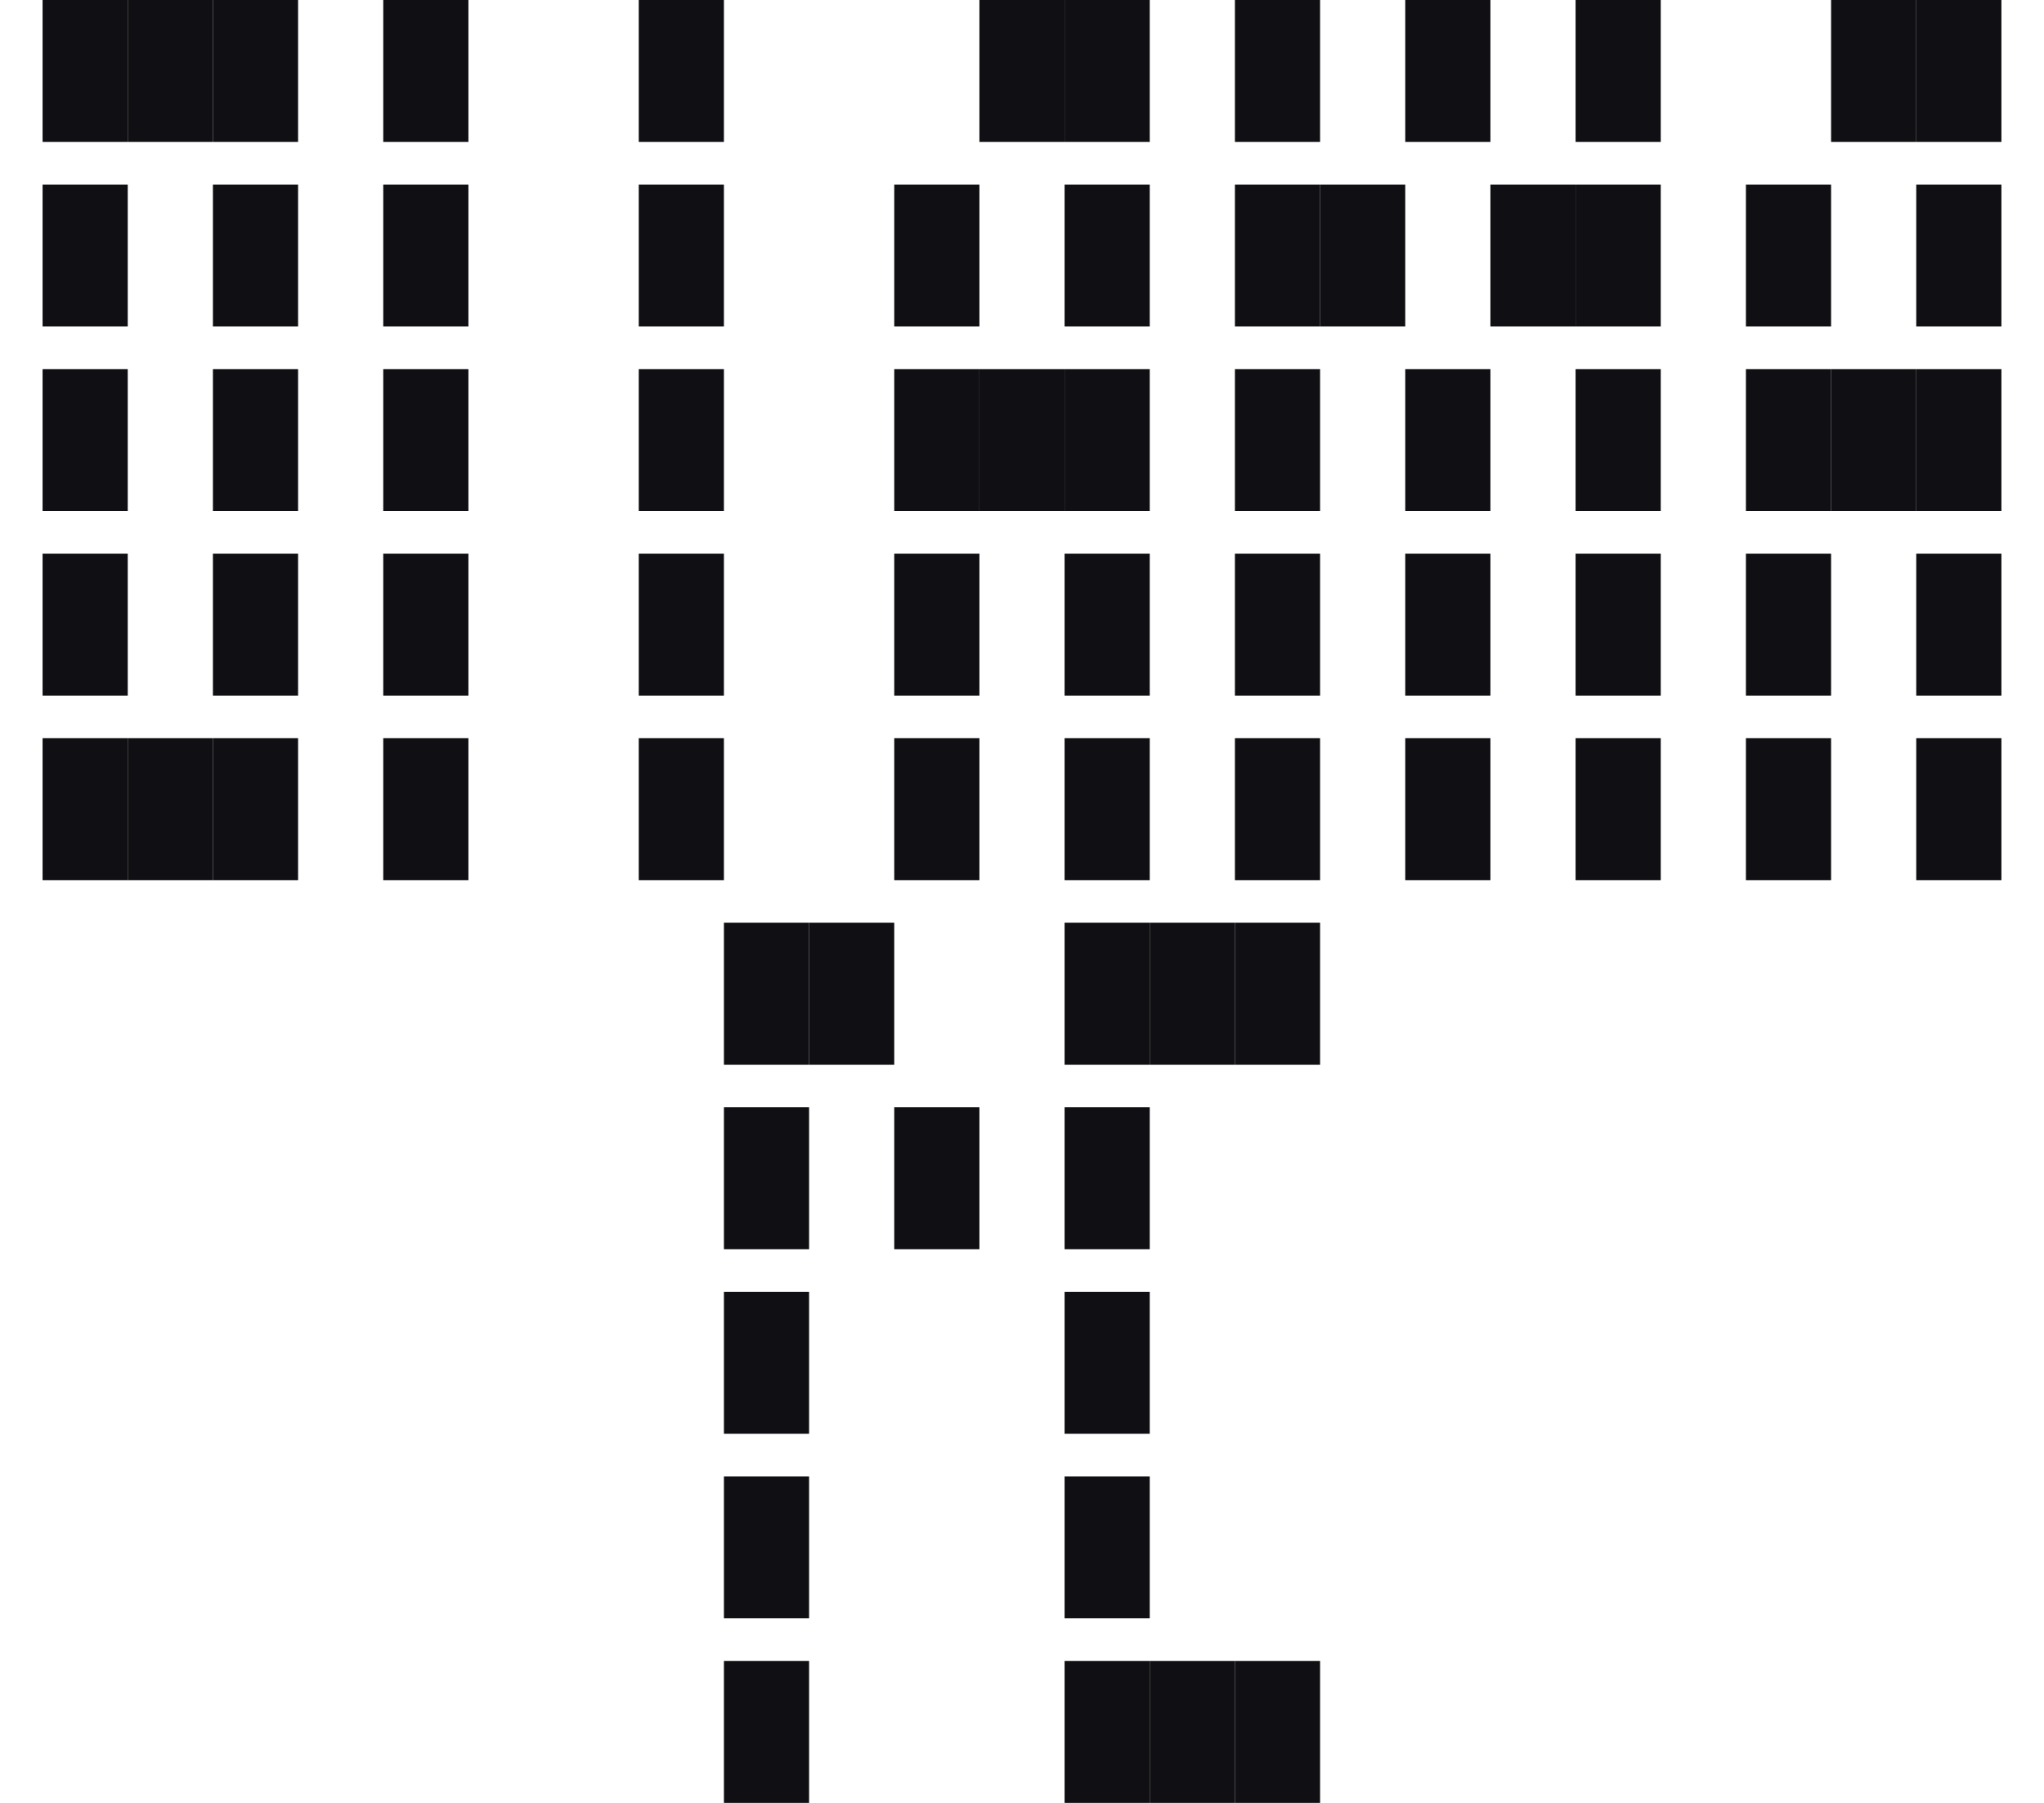
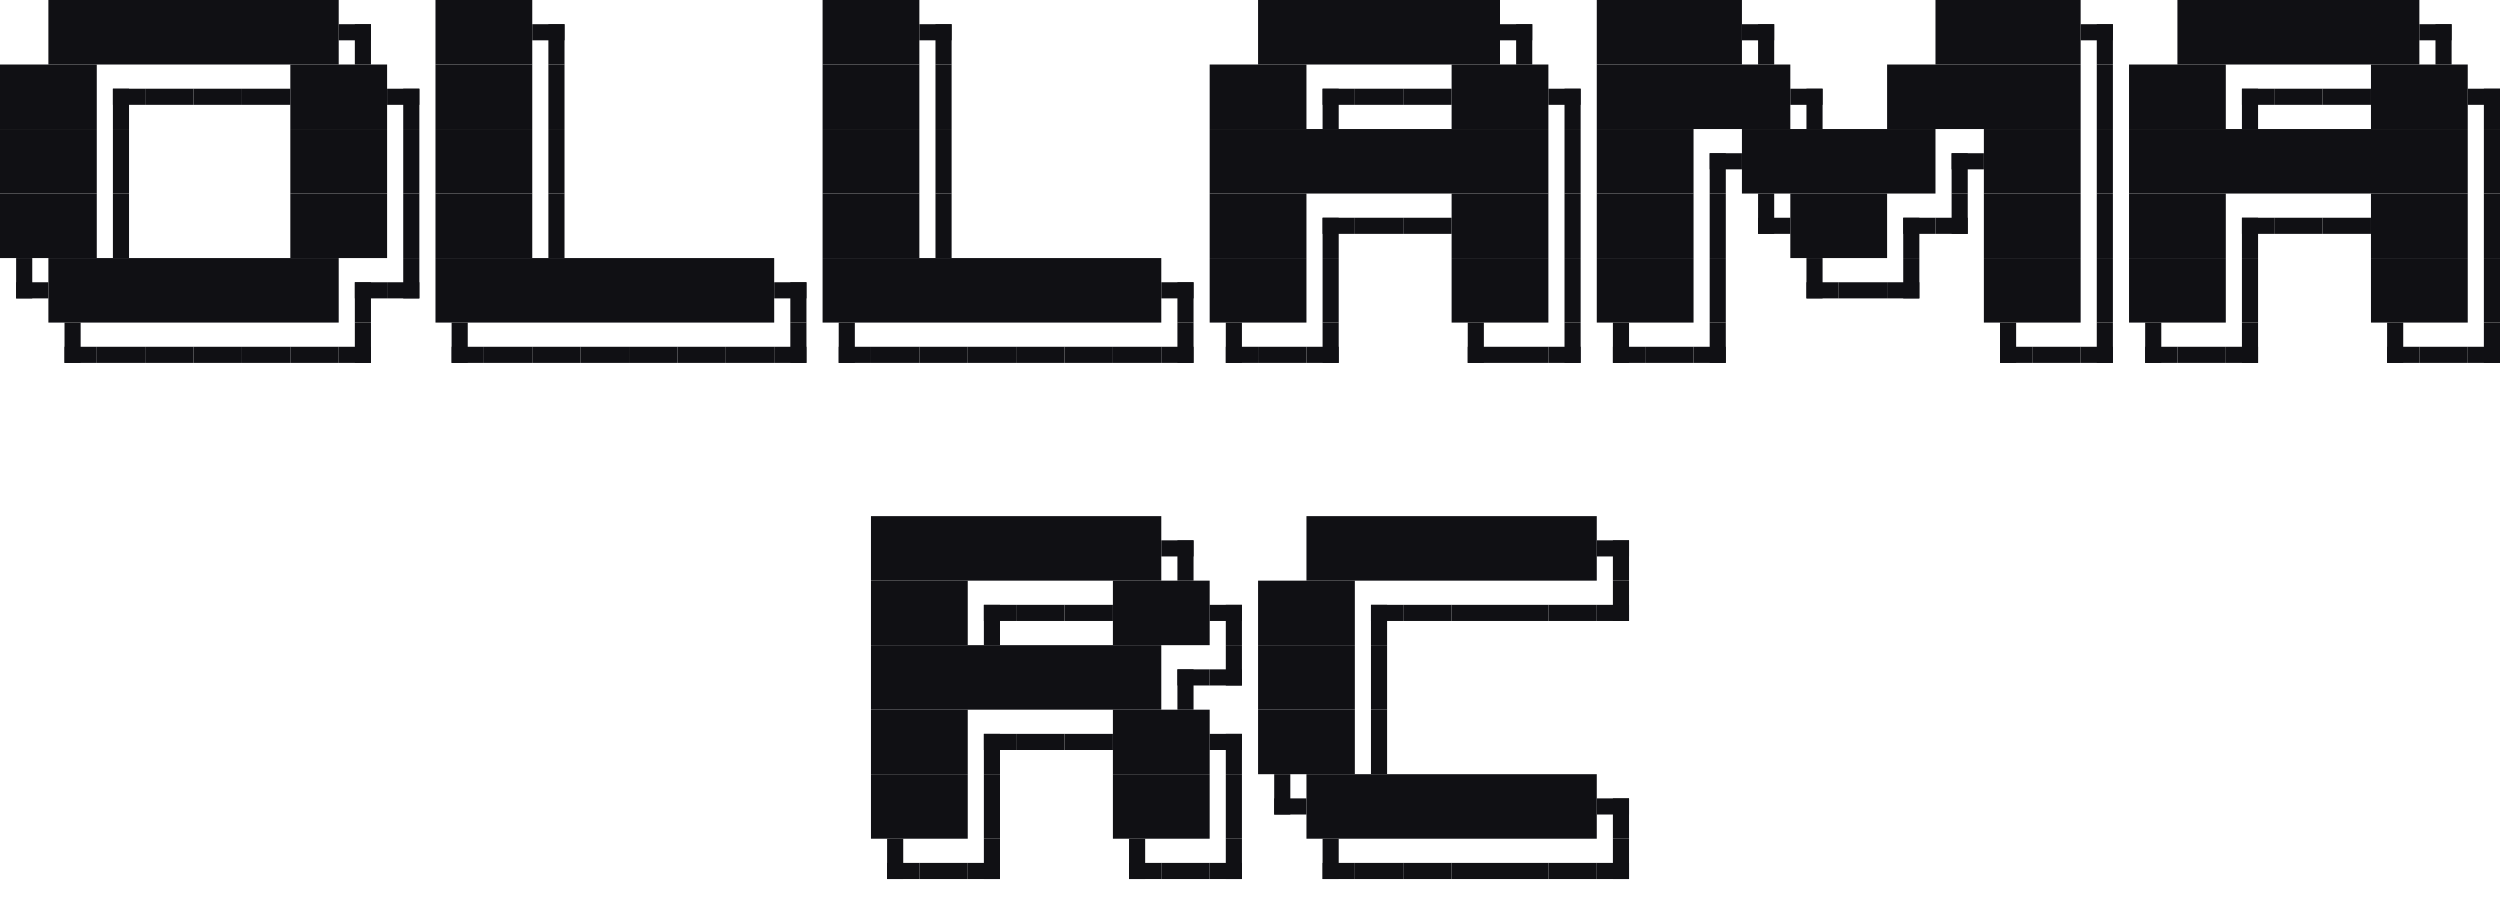
- <svg xmlns="http://www.w3.org/2000/svg" viewBox="0 0 144 127" width="576" height="508" role="img" aria-label="ollama-rc">
+ <svg xmlns="http://www.w3.org/2000/svg" viewBox="0 0 155 56" width="1240" height="448" role="img" aria-label="ollama-rc">
  <g fill="#101014">
-     <rect x="3" y="0" width="6" height="10" />
-     <rect x="9" y="0" width="6" height="10" />
-     <rect x="15" y="0" width="6" height="10" />
-     <rect x="27" y="0" width="6" height="10" />
-     <rect x="45" y="0" width="6" height="10" />
-     <rect x="69" y="0" width="6" height="10" />
-     <rect x="75" y="0" width="6" height="10" />
-     <rect x="87" y="0" width="6" height="10" />
-     <rect x="99" y="0" width="6" height="10" />
-     <rect x="111" y="0" width="6" height="10" />
-     <rect x="129" y="0" width="6" height="10" />
-     <rect x="135" y="0" width="6" height="10" />
-     <rect x="3" y="13" width="6" height="10" />
-     <rect x="15" y="13" width="6" height="10" />
-     <rect x="27" y="13" width="6" height="10" />
-     <rect x="45" y="13" width="6" height="10" />
-     <rect x="63" y="13" width="6" height="10" />
-     <rect x="75" y="13" width="6" height="10" />
-     <rect x="87" y="13" width="6" height="10" />
-     <rect x="93" y="13" width="6" height="10" />
-     <rect x="105" y="13" width="6" height="10" />
-     <rect x="111" y="13" width="6" height="10" />
-     <rect x="123" y="13" width="6" height="10" />
-     <rect x="135" y="13" width="6" height="10" />
-     <rect x="3" y="26" width="6" height="10" />
-     <rect x="15" y="26" width="6" height="10" />
-     <rect x="27" y="26" width="6" height="10" />
-     <rect x="45" y="26" width="6" height="10" />
-     <rect x="63" y="26" width="6" height="10" />
-     <rect x="69" y="26" width="6" height="10" />
-     <rect x="75" y="26" width="6" height="10" />
-     <rect x="87" y="26" width="6" height="10" />
-     <rect x="99" y="26" width="6" height="10" />
-     <rect x="111" y="26" width="6" height="10" />
-     <rect x="123" y="26" width="6" height="10" />
-     <rect x="129" y="26" width="6" height="10" />
-     <rect x="135" y="26" width="6" height="10" />
-     <rect x="3" y="39" width="6" height="10" />
-     <rect x="15" y="39" width="6" height="10" />
-     <rect x="27" y="39" width="6" height="10" />
-     <rect x="45" y="39" width="6" height="10" />
-     <rect x="63" y="39" width="6" height="10" />
-     <rect x="75" y="39" width="6" height="10" />
-     <rect x="87" y="39" width="6" height="10" />
-     <rect x="99" y="39" width="6" height="10" />
-     <rect x="111" y="39" width="6" height="10" />
-     <rect x="123" y="39" width="6" height="10" />
-     <rect x="135" y="39" width="6" height="10" />
-     <rect x="3" y="52" width="6" height="10" />
-     <rect x="9" y="52" width="6" height="10" />
-     <rect x="15" y="52" width="6" height="10" />
-     <rect x="27" y="52" width="6" height="10" />
-     <rect x="45" y="52" width="6" height="10" />
-     <rect x="63" y="52" width="6" height="10" />
-     <rect x="75" y="52" width="6" height="10" />
-     <rect x="87" y="52" width="6" height="10" />
-     <rect x="99" y="52" width="6" height="10" />
-     <rect x="111" y="52" width="6" height="10" />
-     <rect x="123" y="52" width="6" height="10" />
-     <rect x="135" y="52" width="6" height="10" />
-     <rect x="51" y="65" width="6" height="10" />
-     <rect x="57" y="65" width="6" height="10" />
-     <rect x="75" y="65" width="6" height="10" />
-     <rect x="81" y="65" width="6" height="10" />
-     <rect x="87" y="65" width="6" height="10" />
-     <rect x="51" y="78" width="6" height="10" />
-     <rect x="63" y="78" width="6" height="10" />
-     <rect x="75" y="78" width="6" height="10" />
-     <rect x="51" y="91" width="6" height="10" />
-     <rect x="75" y="91" width="6" height="10" />
-     <rect x="51" y="104" width="6" height="10" />
-     <rect x="75" y="104" width="6" height="10" />
-     <rect x="51" y="117" width="6" height="10" />
-     <rect x="75" y="117" width="6" height="10" />
-     <rect x="81" y="117" width="6" height="10" />
-     <rect x="87" y="117" width="6" height="10" />
+     <rect x="3" y="0" width="18" height="4" />
+     <rect x="22" y="1.5" width="1" height="2.5" />
+     <rect x="21" y="1.5" width="2" height="1" />
+     <rect x="27" y="0" width="6" height="4" />
+     <rect x="34" y="1.5" width="1" height="2.5" />
+     <rect x="33" y="1.5" width="2" height="1" />
+     <rect x="51" y="0" width="6" height="4" />
+     <rect x="58" y="1.5" width="1" height="2.5" />
+     <rect x="57" y="1.5" width="2" height="1" />
+     <rect x="78" y="0" width="15" height="4" />
+     <rect x="94" y="1.5" width="1" height="2.5" />
+     <rect x="93" y="1.5" width="2" height="1" />
+     <rect x="99" y="0" width="9" height="4" />
+     <rect x="109" y="1.5" width="1" height="2.5" />
+     <rect x="108" y="1.5" width="2" height="1" />
+     <rect x="120" y="0" width="9" height="4" />
+     <rect x="130" y="1.5" width="1" height="2.5" />
+     <rect x="129" y="1.5" width="2" height="1" />
+     <rect x="135" y="0" width="15" height="4" />
+     <rect x="151" y="1.5" width="1" height="2.5" />
+     <rect x="150" y="1.5" width="2" height="1" />
+     <rect x="0" y="4" width="6" height="4" />
+     <rect x="7" y="5.5" width="1" height="2.5" />
+     <rect x="7" y="5.5" width="2" height="1" />
+     <rect x="9" y="5.5" width="3" height="1" />
+     <rect x="12" y="5.5" width="3" height="1" />
+     <rect x="15" y="5.5" width="3" height="1" />
+     <rect x="18" y="4" width="6" height="4" />
+     <rect x="25" y="5.5" width="1" height="2.5" />
+     <rect x="24" y="5.5" width="2" height="1" />
+     <rect x="27" y="4" width="6" height="4" />
+     <rect x="34" y="4" width="1" height="4" />
+     <rect x="51" y="4" width="6" height="4" />
+     <rect x="58" y="4" width="1" height="4" />
+     <rect x="75" y="4" width="6" height="4" />
+     <rect x="82" y="5.5" width="1" height="2.5" />
+     <rect x="82" y="5.5" width="2" height="1" />
+     <rect x="84" y="5.5" width="3" height="1" />
+     <rect x="87" y="5.5" width="3" height="1" />
+     <rect x="90" y="4" width="6" height="4" />
+     <rect x="97" y="5.5" width="1" height="2.5" />
+     <rect x="96" y="5.5" width="2" height="1" />
+     <rect x="99" y="4" width="12" height="4" />
+     <rect x="112" y="5.5" width="1" height="2.5" />
+     <rect x="111" y="5.5" width="2" height="1" />
+     <rect x="117" y="4" width="12" height="4" />
+     <rect x="130" y="4" width="1" height="4" />
+     <rect x="132" y="4" width="6" height="4" />
+     <rect x="139" y="5.5" width="1" height="2.5" />
+     <rect x="139" y="5.5" width="2" height="1" />
+     <rect x="141" y="5.5" width="3" height="1" />
+     <rect x="144" y="5.5" width="3" height="1" />
+     <rect x="147" y="4" width="6" height="4" />
+     <rect x="154" y="5.5" width="1" height="2.5" />
+     <rect x="153" y="5.5" width="2" height="1" />
+     <rect x="0" y="8" width="6" height="4" />
+     <rect x="7" y="8" width="1" height="4" />
+     <rect x="18" y="8" width="6" height="4" />
+     <rect x="25" y="8" width="1" height="4" />
+     <rect x="27" y="8" width="6" height="4" />
+     <rect x="34" y="8" width="1" height="4" />
+     <rect x="51" y="8" width="6" height="4" />
+     <rect x="58" y="8" width="1" height="4" />
+     <rect x="75" y="8" width="21" height="4" />
+     <rect x="97" y="8" width="1" height="4" />
+     <rect x="99" y="8" width="6" height="4" />
+     <rect x="106" y="9.5" width="1" height="2.5" />
+     <rect x="106" y="9.5" width="2" height="1" />
+     <rect x="108" y="8" width="12" height="4" />
+     <rect x="121" y="9.5" width="1" height="2.5" />
+     <rect x="121" y="9.5" width="2" height="1" />
+     <rect x="123" y="8" width="6" height="4" />
+     <rect x="130" y="8" width="1" height="4" />
+     <rect x="132" y="8" width="21" height="4" />
+     <rect x="154" y="8" width="1" height="4" />
+     <rect x="0" y="12" width="6" height="4" />
+     <rect x="7" y="12" width="1" height="4" />
+     <rect x="18" y="12" width="6" height="4" />
+     <rect x="25" y="12" width="1" height="4" />
+     <rect x="27" y="12" width="6" height="4" />
+     <rect x="34" y="12" width="1" height="4" />
+     <rect x="51" y="12" width="6" height="4" />
+     <rect x="58" y="12" width="1" height="4" />
+     <rect x="75" y="12" width="6" height="4" />
+     <rect x="82" y="13.5" width="1" height="2.5" />
+     <rect x="82" y="13.5" width="2" height="1" />
+     <rect x="84" y="13.5" width="3" height="1" />
+     <rect x="87" y="13.5" width="3" height="1" />
+     <rect x="90" y="12" width="6" height="4" />
+     <rect x="97" y="12" width="1" height="4" />
+     <rect x="99" y="12" width="6" height="4" />
+     <rect x="106" y="12" width="1" height="4" />
+     <rect x="109" y="12" width="1" height="2.5" />
+     <rect x="109" y="13.5" width="2" height="1" />
+     <rect x="111" y="12" width="6" height="4" />
+     <rect x="118" y="13.5" width="1" height="2.5" />
+     <rect x="118" y="13.5" width="2" height="1" />
+     <rect x="121" y="12" width="1" height="2.5" />
+     <rect x="120" y="13.5" width="2" height="1" />
+     <rect x="123" y="12" width="6" height="4" />
+     <rect x="130" y="12" width="1" height="4" />
+     <rect x="132" y="12" width="6" height="4" />
+     <rect x="139" y="13.5" width="1" height="2.5" />
+     <rect x="139" y="13.5" width="2" height="1" />
+     <rect x="141" y="13.5" width="3" height="1" />
+     <rect x="144" y="13.5" width="3" height="1" />
+     <rect x="147" y="12" width="6" height="4" />
+     <rect x="154" y="12" width="1" height="4" />
+     <rect x="1" y="16" width="1" height="2.5" />
+     <rect x="1" y="17.5" width="2" height="1" />
+     <rect x="3" y="16" width="18" height="4" />
+     <rect x="22" y="17.5" width="1" height="2.5" />
+     <rect x="22" y="17.5" width="2" height="1" />
+     <rect x="25" y="16" width="1" height="2.5" />
+     <rect x="24" y="17.5" width="2" height="1" />
+     <rect x="27" y="16" width="21" height="4" />
+     <rect x="49" y="17.5" width="1" height="2.5" />
+     <rect x="48" y="17.5" width="2" height="1" />
+     <rect x="51" y="16" width="21" height="4" />
+     <rect x="73" y="17.5" width="1" height="2.5" />
+     <rect x="72" y="17.5" width="2" height="1" />
+     <rect x="75" y="16" width="6" height="4" />
+     <rect x="82" y="16" width="1" height="4" />
+     <rect x="90" y="16" width="6" height="4" />
+     <rect x="97" y="16" width="1" height="4" />
+     <rect x="99" y="16" width="6" height="4" />
+     <rect x="106" y="16" width="1" height="4" />
+     <rect x="112" y="16" width="1" height="2.5" />
+     <rect x="112" y="17.5" width="2" height="1" />
+     <rect x="114" y="17.5" width="3" height="1" />
+     <rect x="118" y="16" width="1" height="2.5" />
+     <rect x="117" y="17.5" width="2" height="1" />
+     <rect x="123" y="16" width="6" height="4" />
+     <rect x="130" y="16" width="1" height="4" />
+     <rect x="132" y="16" width="6" height="4" />
+     <rect x="139" y="16" width="1" height="4" />
+     <rect x="147" y="16" width="6" height="4" />
+     <rect x="154" y="16" width="1" height="4" />
+     <rect x="4" y="20" width="1" height="2.5" />
+     <rect x="4" y="21.5" width="2" height="1" />
+     <rect x="6" y="21.5" width="3" height="1" />
+     <rect x="9" y="21.5" width="3" height="1" />
+     <rect x="12" y="21.5" width="3" height="1" />
+     <rect x="15" y="21.5" width="3" height="1" />
+     <rect x="18" y="21.5" width="3" height="1" />
+     <rect x="22" y="20" width="1" height="2.5" />
+     <rect x="21" y="21.5" width="2" height="1" />
+     <rect x="28" y="20" width="1" height="2.5" />
+     <rect x="28" y="21.5" width="2" height="1" />
+     <rect x="30" y="21.5" width="3" height="1" />
+     <rect x="33" y="21.5" width="3" height="1" />
+     <rect x="36" y="21.5" width="3" height="1" />
+     <rect x="39" y="21.5" width="3" height="1" />
+     <rect x="42" y="21.5" width="3" height="1" />
+     <rect x="45" y="21.5" width="3" height="1" />
+     <rect x="49" y="20" width="1" height="2.5" />
+     <rect x="48" y="21.5" width="2" height="1" />
+     <rect x="52" y="20" width="1" height="2.5" />
+     <rect x="52" y="21.5" width="2" height="1" />
+     <rect x="54" y="21.5" width="3" height="1" />
+     <rect x="57" y="21.5" width="3" height="1" />
+     <rect x="60" y="21.5" width="3" height="1" />
+     <rect x="63" y="21.5" width="3" height="1" />
+     <rect x="66" y="21.5" width="3" height="1" />
+     <rect x="69" y="21.5" width="3" height="1" />
+     <rect x="73" y="20" width="1" height="2.5" />
+     <rect x="72" y="21.5" width="2" height="1" />
+     <rect x="76" y="20" width="1" height="2.5" />
+     <rect x="76" y="21.5" width="2" height="1" />
+     <rect x="78" y="21.5" width="3" height="1" />
+     <rect x="82" y="20" width="1" height="2.5" />
+     <rect x="81" y="21.5" width="2" height="1" />
+     <rect x="91" y="20" width="1" height="2.5" />
+     <rect x="91" y="21.5" width="2" height="1" />
+     <rect x="93" y="21.5" width="3" height="1" />
+     <rect x="97" y="20" width="1" height="2.5" />
+     <rect x="96" y="21.5" width="2" height="1" />
+     <rect x="100" y="20" width="1" height="2.5" />
+     <rect x="100" y="21.5" width="2" height="1" />
+     <rect x="102" y="21.5" width="3" height="1" />
+     <rect x="106" y="20" width="1" height="2.5" />
+     <rect x="105" y="21.5" width="2" height="1" />
+     <rect x="124" y="20" width="1" height="2.5" />
+     <rect x="124" y="21.5" width="2" height="1" />
+     <rect x="126" y="21.5" width="3" height="1" />
+     <rect x="130" y="20" width="1" height="2.5" />
+     <rect x="129" y="21.5" width="2" height="1" />
+     <rect x="133" y="20" width="1" height="2.5" />
+     <rect x="133" y="21.5" width="2" height="1" />
+     <rect x="135" y="21.5" width="3" height="1" />
+     <rect x="139" y="20" width="1" height="2.5" />
+     <rect x="138" y="21.5" width="2" height="1" />
+     <rect x="148" y="20" width="1" height="2.5" />
+     <rect x="148" y="21.5" width="2" height="1" />
+     <rect x="150" y="21.5" width="3" height="1" />
+     <rect x="154" y="20" width="1" height="2.5" />
+     <rect x="153" y="21.5" width="2" height="1" />
+     <rect x="54" y="32" width="18" height="4" />
+     <rect x="73" y="33.5" width="1" height="2.5" />
+     <rect x="72" y="33.5" width="2" height="1" />
+     <rect x="81" y="32" width="18" height="4" />
+     <rect x="100" y="33.5" width="1" height="2.5" />
+     <rect x="99" y="33.5" width="2" height="1" />
+     <rect x="54" y="36" width="6" height="4" />
+     <rect x="61" y="37.5" width="1" height="2.5" />
+     <rect x="61" y="37.5" width="2" height="1" />
+     <rect x="63" y="37.5" width="3" height="1" />
+     <rect x="66" y="37.5" width="3" height="1" />
+     <rect x="69" y="36" width="6" height="4" />
+     <rect x="76" y="37.5" width="1" height="2.5" />
+     <rect x="75" y="37.5" width="2" height="1" />
+     <rect x="78" y="36" width="6" height="4" />
+     <rect x="85" y="37.5" width="1" height="2.5" />
+     <rect x="85" y="37.5" width="2" height="1" />
+     <rect x="87" y="37.5" width="3" height="1" />
+     <rect x="90" y="37.5" width="3" height="1" />
+     <rect x="93" y="37.5" width="3" height="1" />
+     <rect x="96" y="37.5" width="3" height="1" />
+     <rect x="100" y="36" width="1" height="2.5" />
+     <rect x="99" y="37.5" width="2" height="1" />
+     <rect x="54" y="40" width="18" height="4" />
+     <rect x="73" y="41.5" width="1" height="2.5" />
+     <rect x="73" y="41.5" width="2" height="1" />
+     <rect x="76" y="40" width="1" height="2.5" />
+     <rect x="75" y="41.5" width="2" height="1" />
+     <rect x="78" y="40" width="6" height="4" />
+     <rect x="85" y="40" width="1" height="4" />
+     <rect x="54" y="44" width="6" height="4" />
+     <rect x="61" y="45.5" width="1" height="2.5" />
+     <rect x="61" y="45.5" width="2" height="1" />
+     <rect x="63" y="45.5" width="3" height="1" />
+     <rect x="66" y="45.5" width="3" height="1" />
+     <rect x="69" y="44" width="6" height="4" />
+     <rect x="76" y="45.5" width="1" height="2.5" />
+     <rect x="75" y="45.5" width="2" height="1" />
+     <rect x="78" y="44" width="6" height="4" />
+     <rect x="85" y="44" width="1" height="4" />
+     <rect x="54" y="48" width="6" height="4" />
+     <rect x="61" y="48" width="1" height="4" />
+     <rect x="69" y="48" width="6" height="4" />
+     <rect x="76" y="48" width="1" height="4" />
+     <rect x="79" y="48" width="1" height="2.5" />
+     <rect x="79" y="49.5" width="2" height="1" />
+     <rect x="81" y="48" width="18" height="4" />
+     <rect x="100" y="49.5" width="1" height="2.5" />
+     <rect x="99" y="49.5" width="2" height="1" />
+     <rect x="55" y="52" width="1" height="2.5" />
+     <rect x="55" y="53.5" width="2" height="1" />
+     <rect x="57" y="53.5" width="3" height="1" />
+     <rect x="61" y="52" width="1" height="2.5" />
+     <rect x="60" y="53.5" width="2" height="1" />
+     <rect x="70" y="52" width="1" height="2.5" />
+     <rect x="70" y="53.5" width="2" height="1" />
+     <rect x="72" y="53.5" width="3" height="1" />
+     <rect x="76" y="52" width="1" height="2.5" />
+     <rect x="75" y="53.5" width="2" height="1" />
+     <rect x="82" y="52" width="1" height="2.5" />
+     <rect x="82" y="53.5" width="2" height="1" />
+     <rect x="84" y="53.5" width="3" height="1" />
+     <rect x="87" y="53.5" width="3" height="1" />
+     <rect x="90" y="53.5" width="3" height="1" />
+     <rect x="93" y="53.5" width="3" height="1" />
+     <rect x="96" y="53.5" width="3" height="1" />
+     <rect x="100" y="52" width="1" height="2.5" />
+     <rect x="99" y="53.5" width="2" height="1" />
  </g>
</svg>
